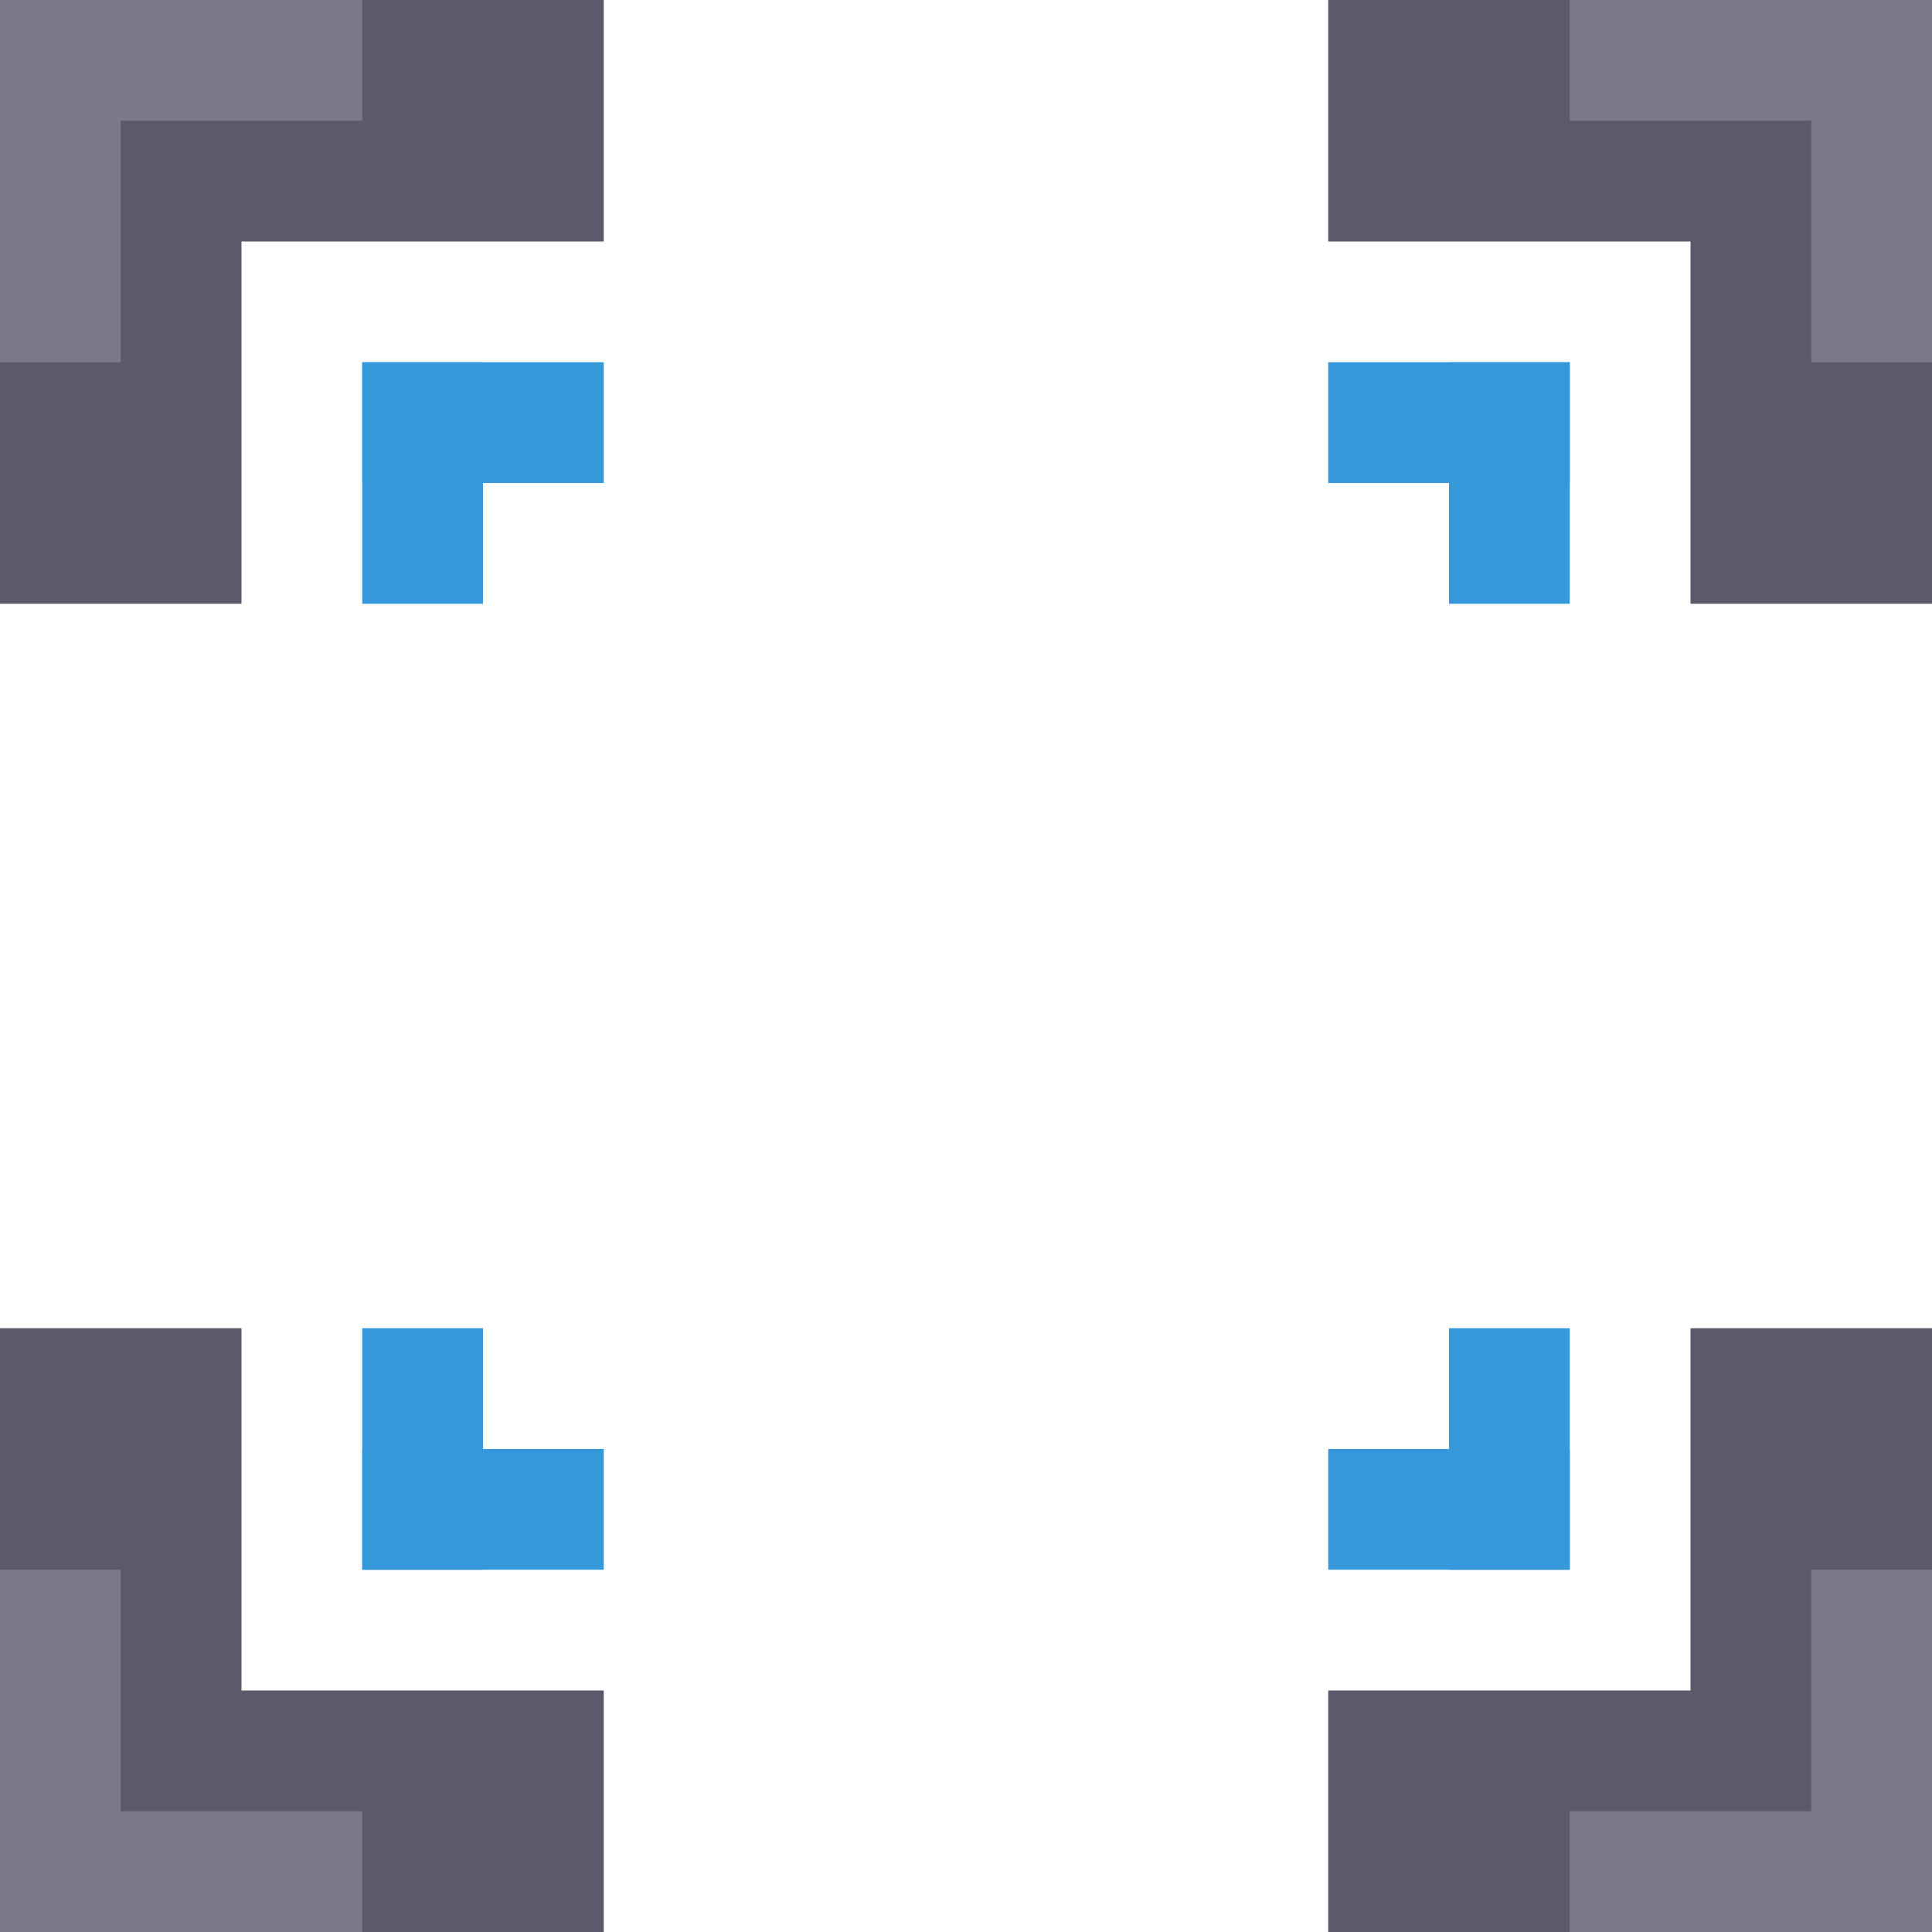
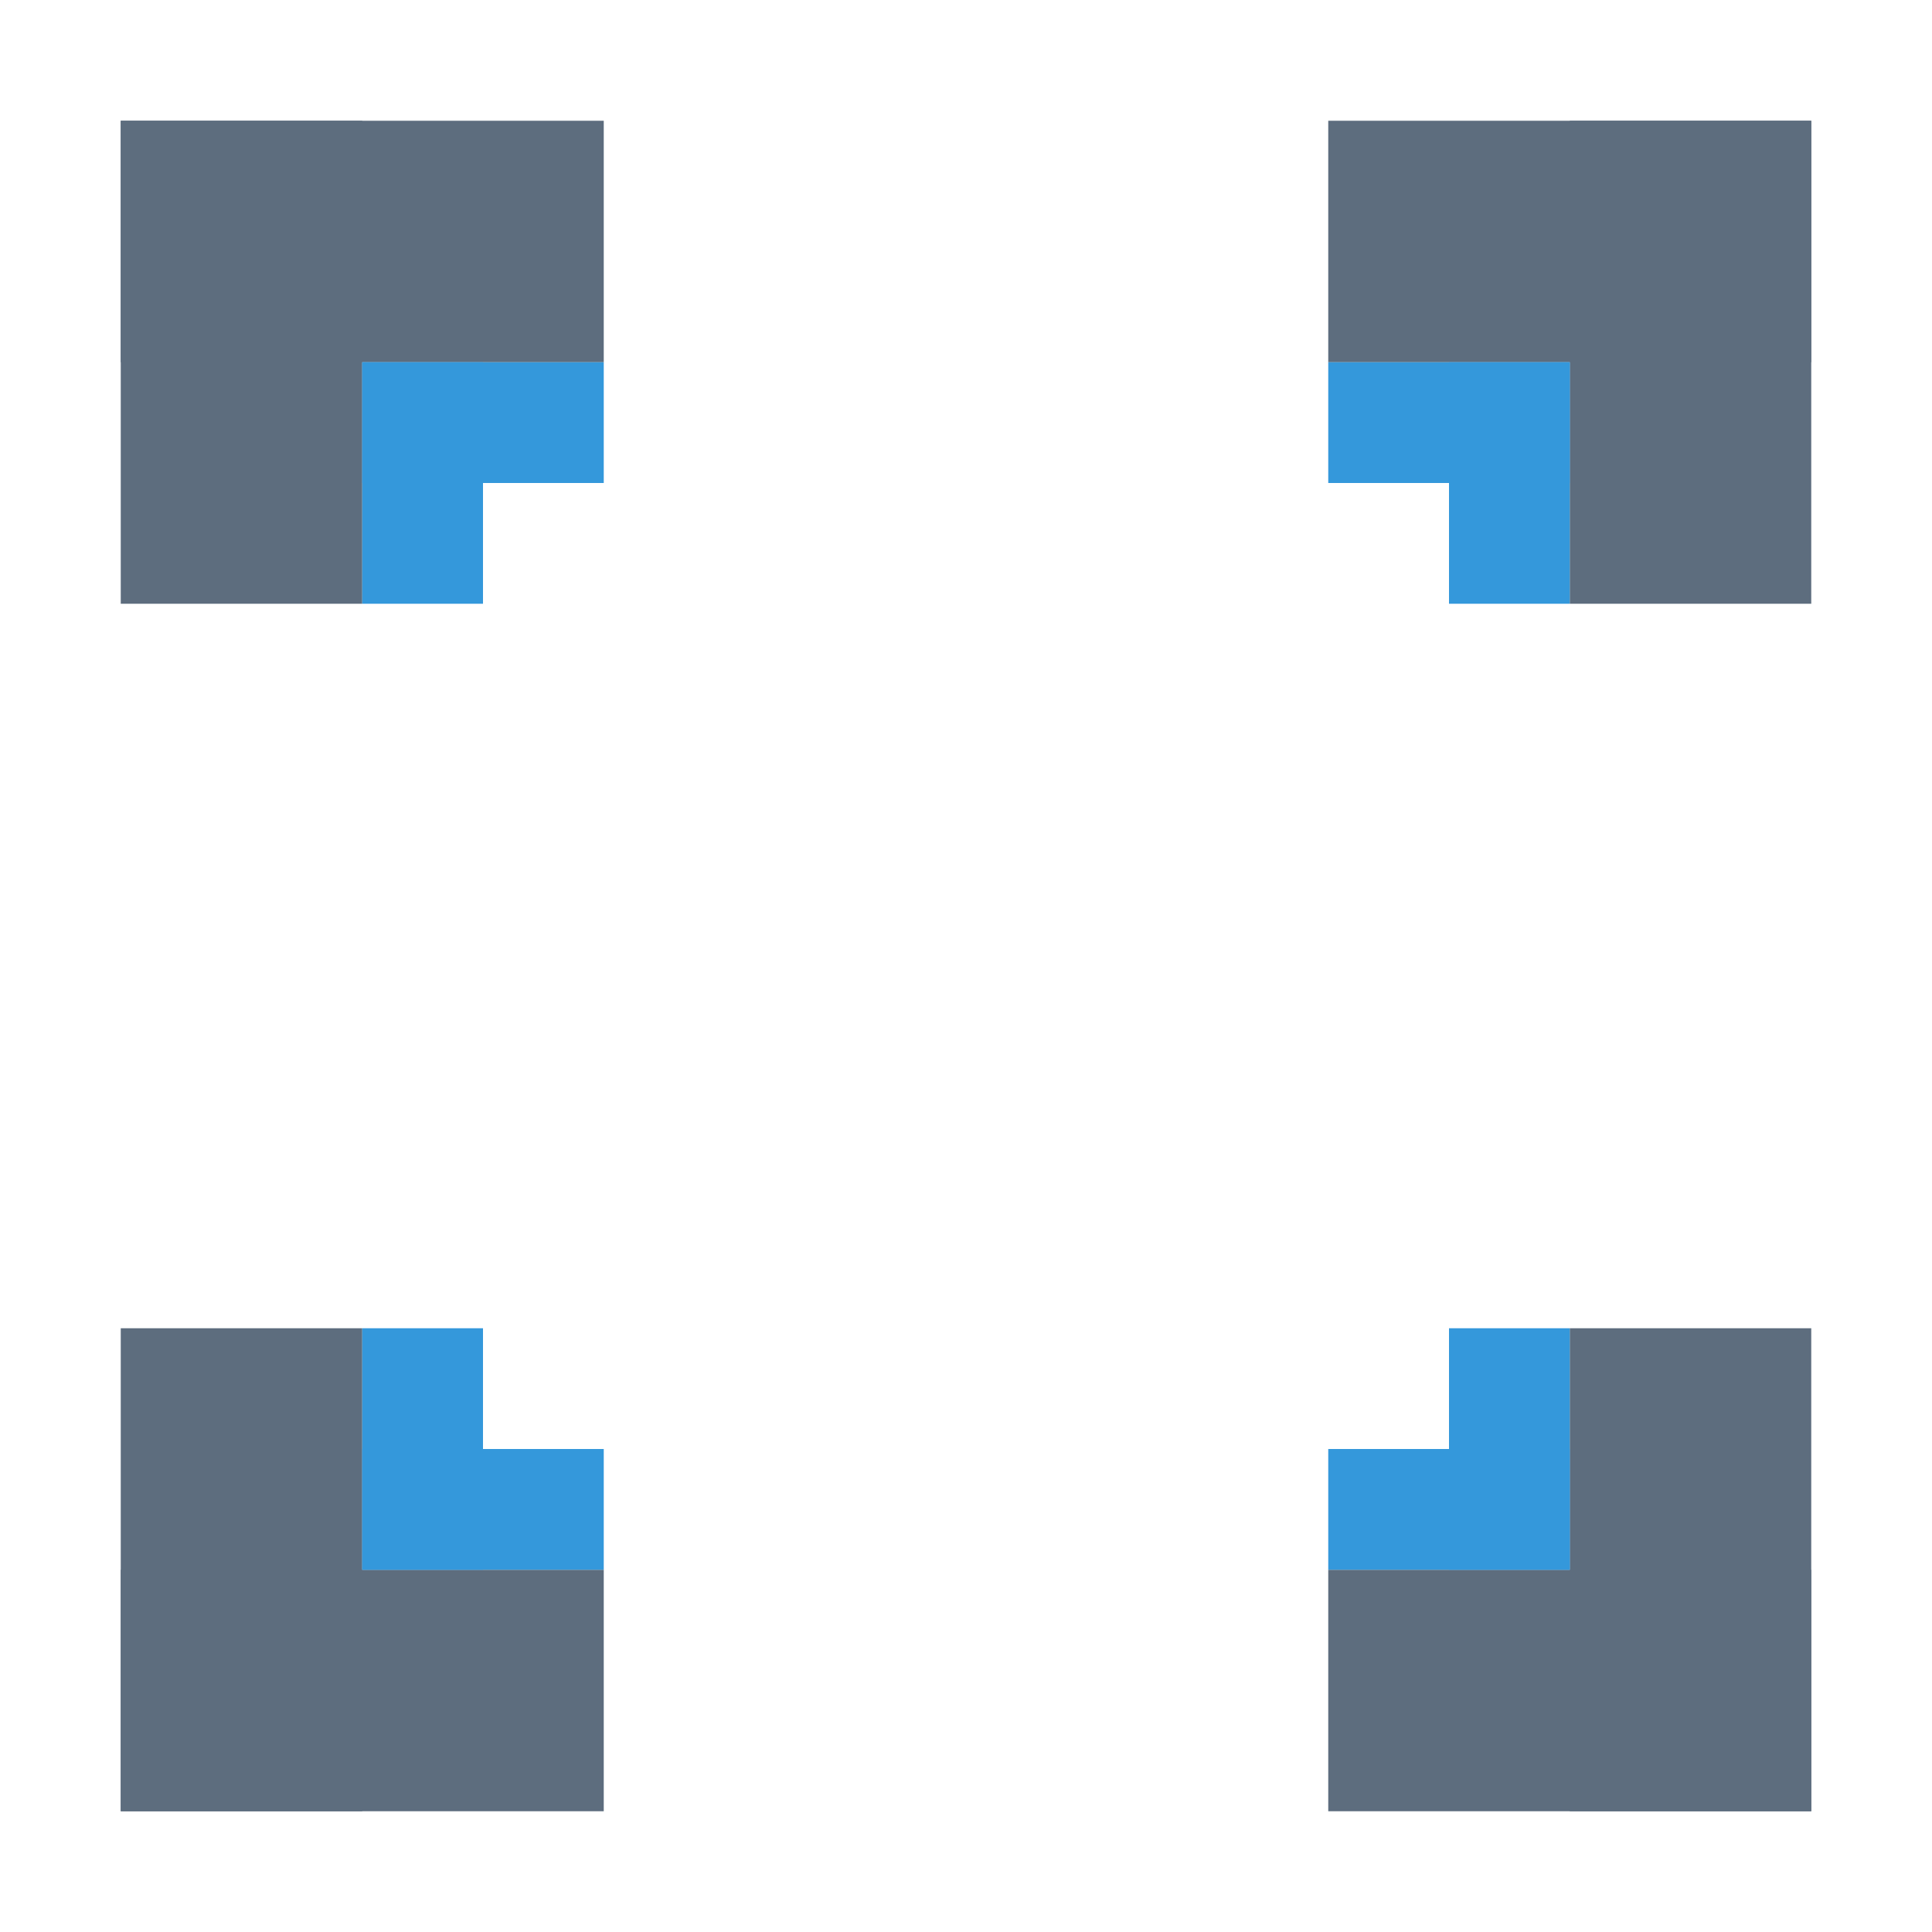
<svg xmlns="http://www.w3.org/2000/svg" viewBox="0 0 16 16" width="16" height="16">
-   <rect x="0" y="0" width="5" height="2" fill="#5a5a6a" />
-   <rect x="0" y="0" width="2" height="5" fill="#5a5a6a" />
-   <rect x="0" y="0" width="3" height="1" fill="#7a7a8a" />
-   <rect x="0" y="0" width="1" height="3" fill="#7a7a8a" />
-   <rect x="11" y="0" width="5" height="2" fill="#5a5a6a" />
-   <rect x="14" y="0" width="2" height="5" fill="#5a5a6a" />
-   <rect x="13" y="0" width="3" height="1" fill="#7a7a8a" />
-   <rect x="15" y="0" width="1" height="3" fill="#7a7a8a" />
-   <rect x="0" y="14" width="5" height="2" fill="#5a5a6a" />
-   <rect x="0" y="11" width="2" height="5" fill="#5a5a6a" />
-   <rect x="0" y="15" width="3" height="1" fill="#7a7a8a" />
-   <rect x="0" y="13" width="1" height="3" fill="#7a7a8a" />
-   <rect x="11" y="14" width="5" height="2" fill="#5a5a6a" />
-   <rect x="14" y="11" width="2" height="5" fill="#5a5a6a" />
-   <rect x="13" y="15" width="3" height="1" fill="#7a7a8a" />
-   <rect x="15" y="13" width="1" height="3" fill="#7a7a8a" />
+   <rect x="1" y="1" width="4" height="2" fill="#5d6d7e" />
+   <rect x="1" y="1" width="2" height="4" fill="#5d6d7e" />
+   <rect x="11" y="1" width="4" height="2" fill="#5d6d7e" />
+   <rect x="13" y="1" width="2" height="4" fill="#5d6d7e" />
+   <rect x="1" y="13" width="4" height="2" fill="#5d6d7e" />
+   <rect x="1" y="11" width="2" height="4" fill="#5d6d7e" />
+   <rect x="11" y="13" width="4" height="2" fill="#5d6d7e" />
+   <rect x="13" y="11" width="2" height="4" fill="#5d6d7e" />
  <rect x="3" y="3" width="2" height="1" fill="#3498db" />
  <rect x="3" y="3" width="1" height="2" fill="#3498db" />
  <rect x="11" y="3" width="2" height="1" fill="#3498db" />
  <rect x="12" y="3" width="1" height="2" fill="#3498db" />
  <rect x="3" y="12" width="2" height="1" fill="#3498db" />
  <rect x="3" y="11" width="1" height="2" fill="#3498db" />
  <rect x="11" y="12" width="2" height="1" fill="#3498db" />
  <rect x="12" y="11" width="1" height="2" fill="#3498db" />
</svg>
